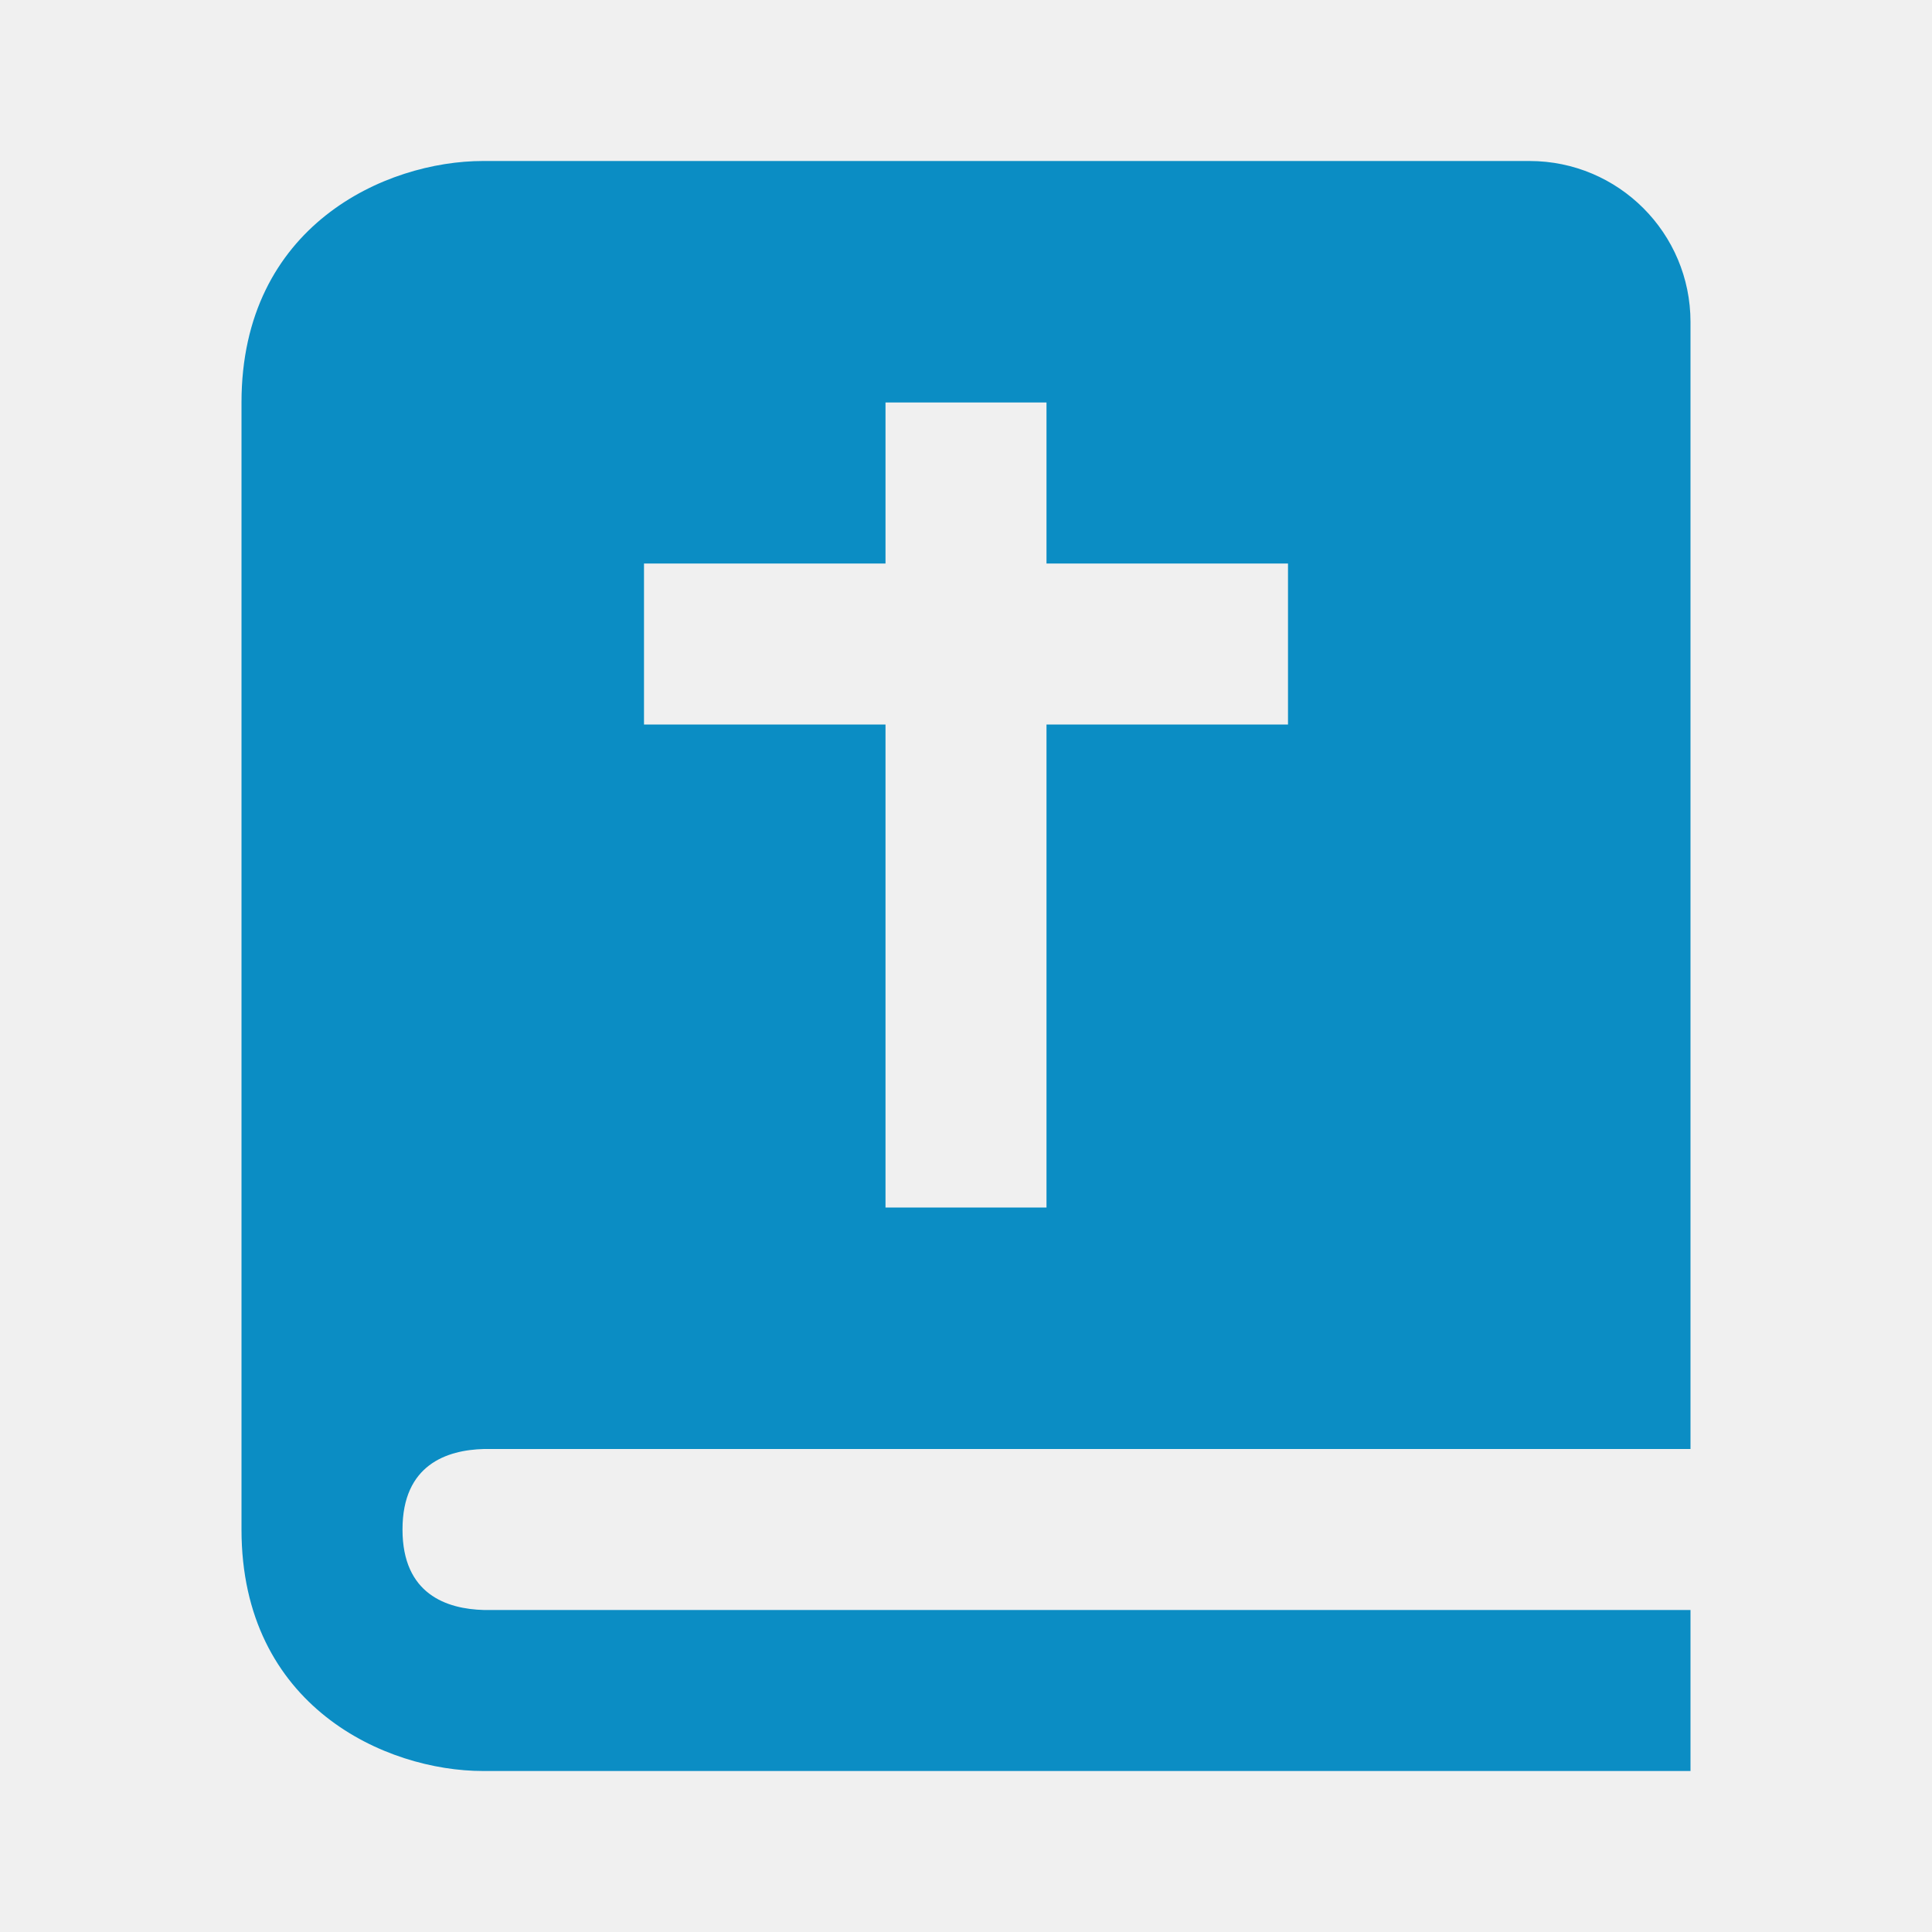
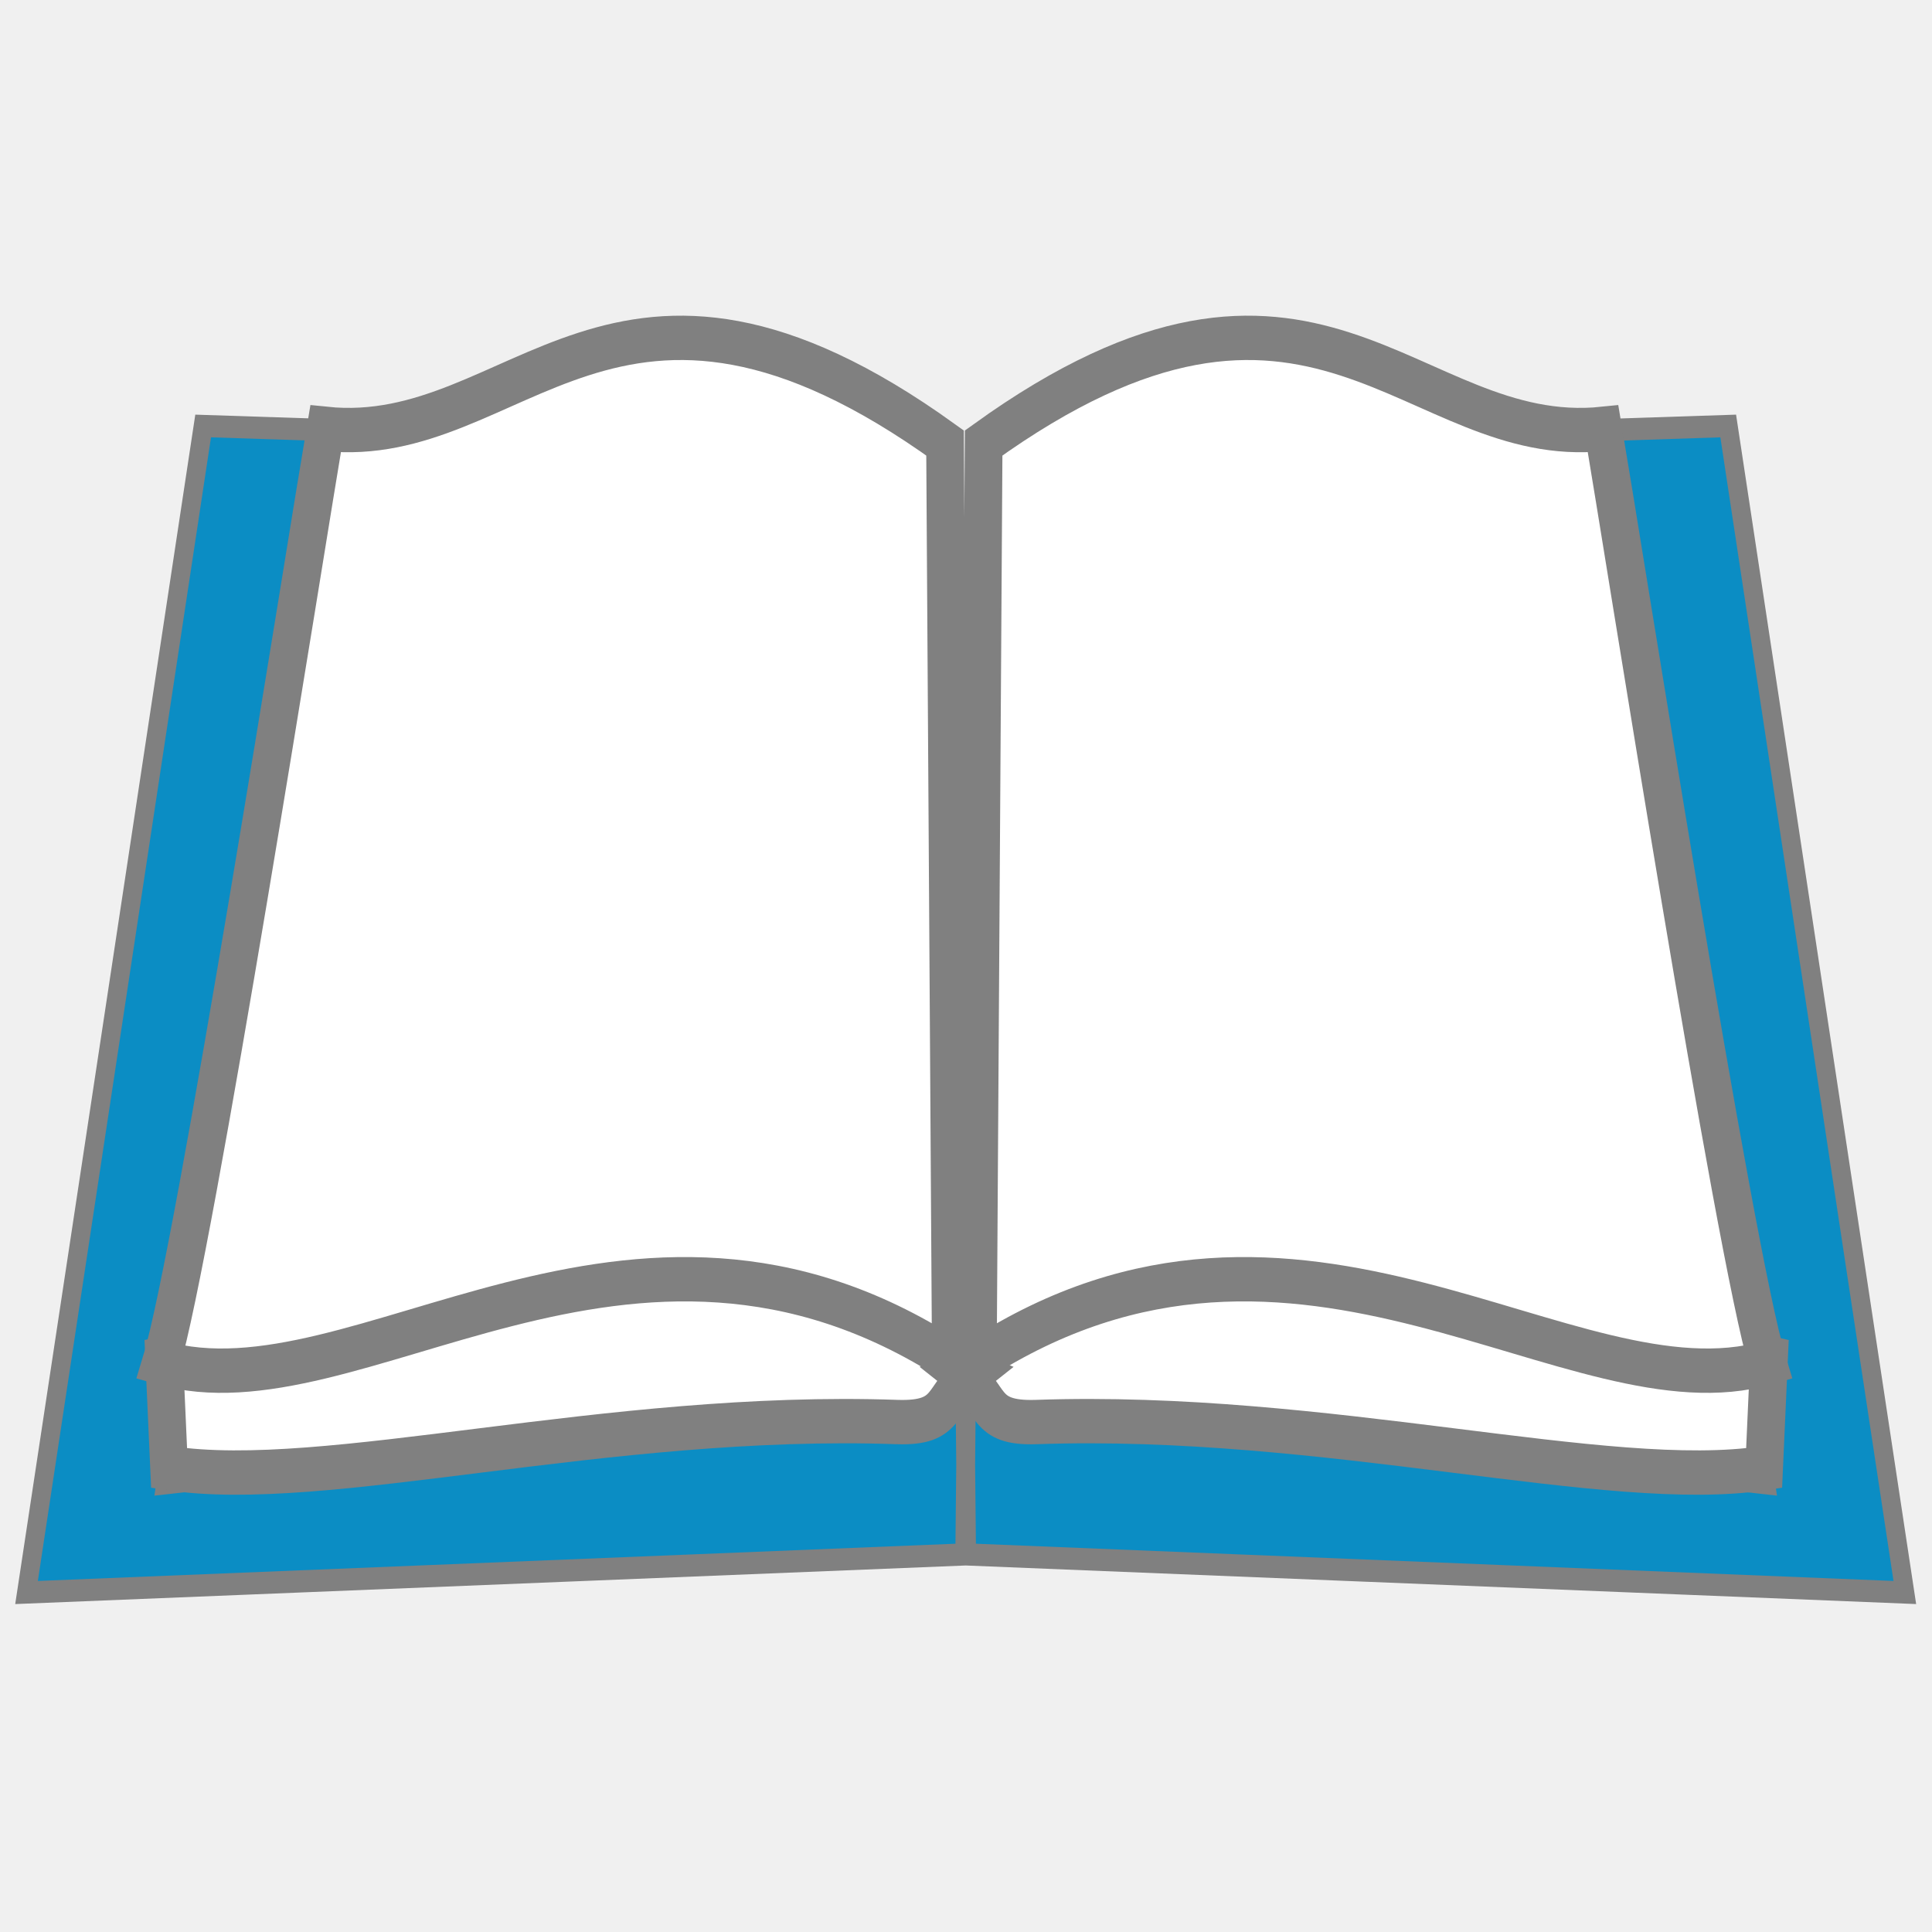
- <svg xmlns="http://www.w3.org/2000/svg" viewBox="0 0 24 24" fill="#0b8dc4">
-   <path d="M6 22h15v-2H6.012C5.55 19.988 5 19.805 5 19s.55-.988 1.012-1H21V4a2 2 0 0 0-2-2H6c-1.206 0-3 .799-3 3v14c0 2.201 1.794 3 3 3zM8 7h3V5h2v2h3v2h-3v6h-2V9H8V7z" />
+ <svg xmlns="http://www.w3.org/2000/svg" fill="white" stroke="gray" version="1.1" viewBox="0 0 512 512">
+   <g transform="matrix(.96 0 0 1.13 2.38 -48.7)">
+     <path d="m53.6 143 33.9 0.947-44.2 247 221-21-0.453 37.7-259 8.93zm421 0-33.9 0.947 44.2 247-221-21 0.453 37.7 259 8.93z" fill="#0b8dc4" stroke-width="5.2" />
+     <path d="m266 365c-9.38 6.3-5.95 12-20.8 11.6-80.3-2.4-158 16.4-201 10.8l-1.36-25.8c99.3-19.5 188-32.3 223 3.34zm-3.29 0c9.38 6.3 5.95 12 20.8 11.6 80.3-2.4 158 16.4 201 10.8l1.36-25.8c-99.3-19.5-188-32.3-223 3.34z" stroke-width="10.4" />
+     <path d="m260 362c-88.9-48.8-164 13.9-218 0.677 9.28-26 40-192 45.4-219 53.2 4.73 79.6-52.6 171 3.31zm7.46 0c88.9-48.8 164 13.9 218 0.677-9.28-26-40-192-45.4-219-53.2 4.73-79.6-52.6-171 3.31z" stroke-width="10.4" />
+   </g>
</svg>
